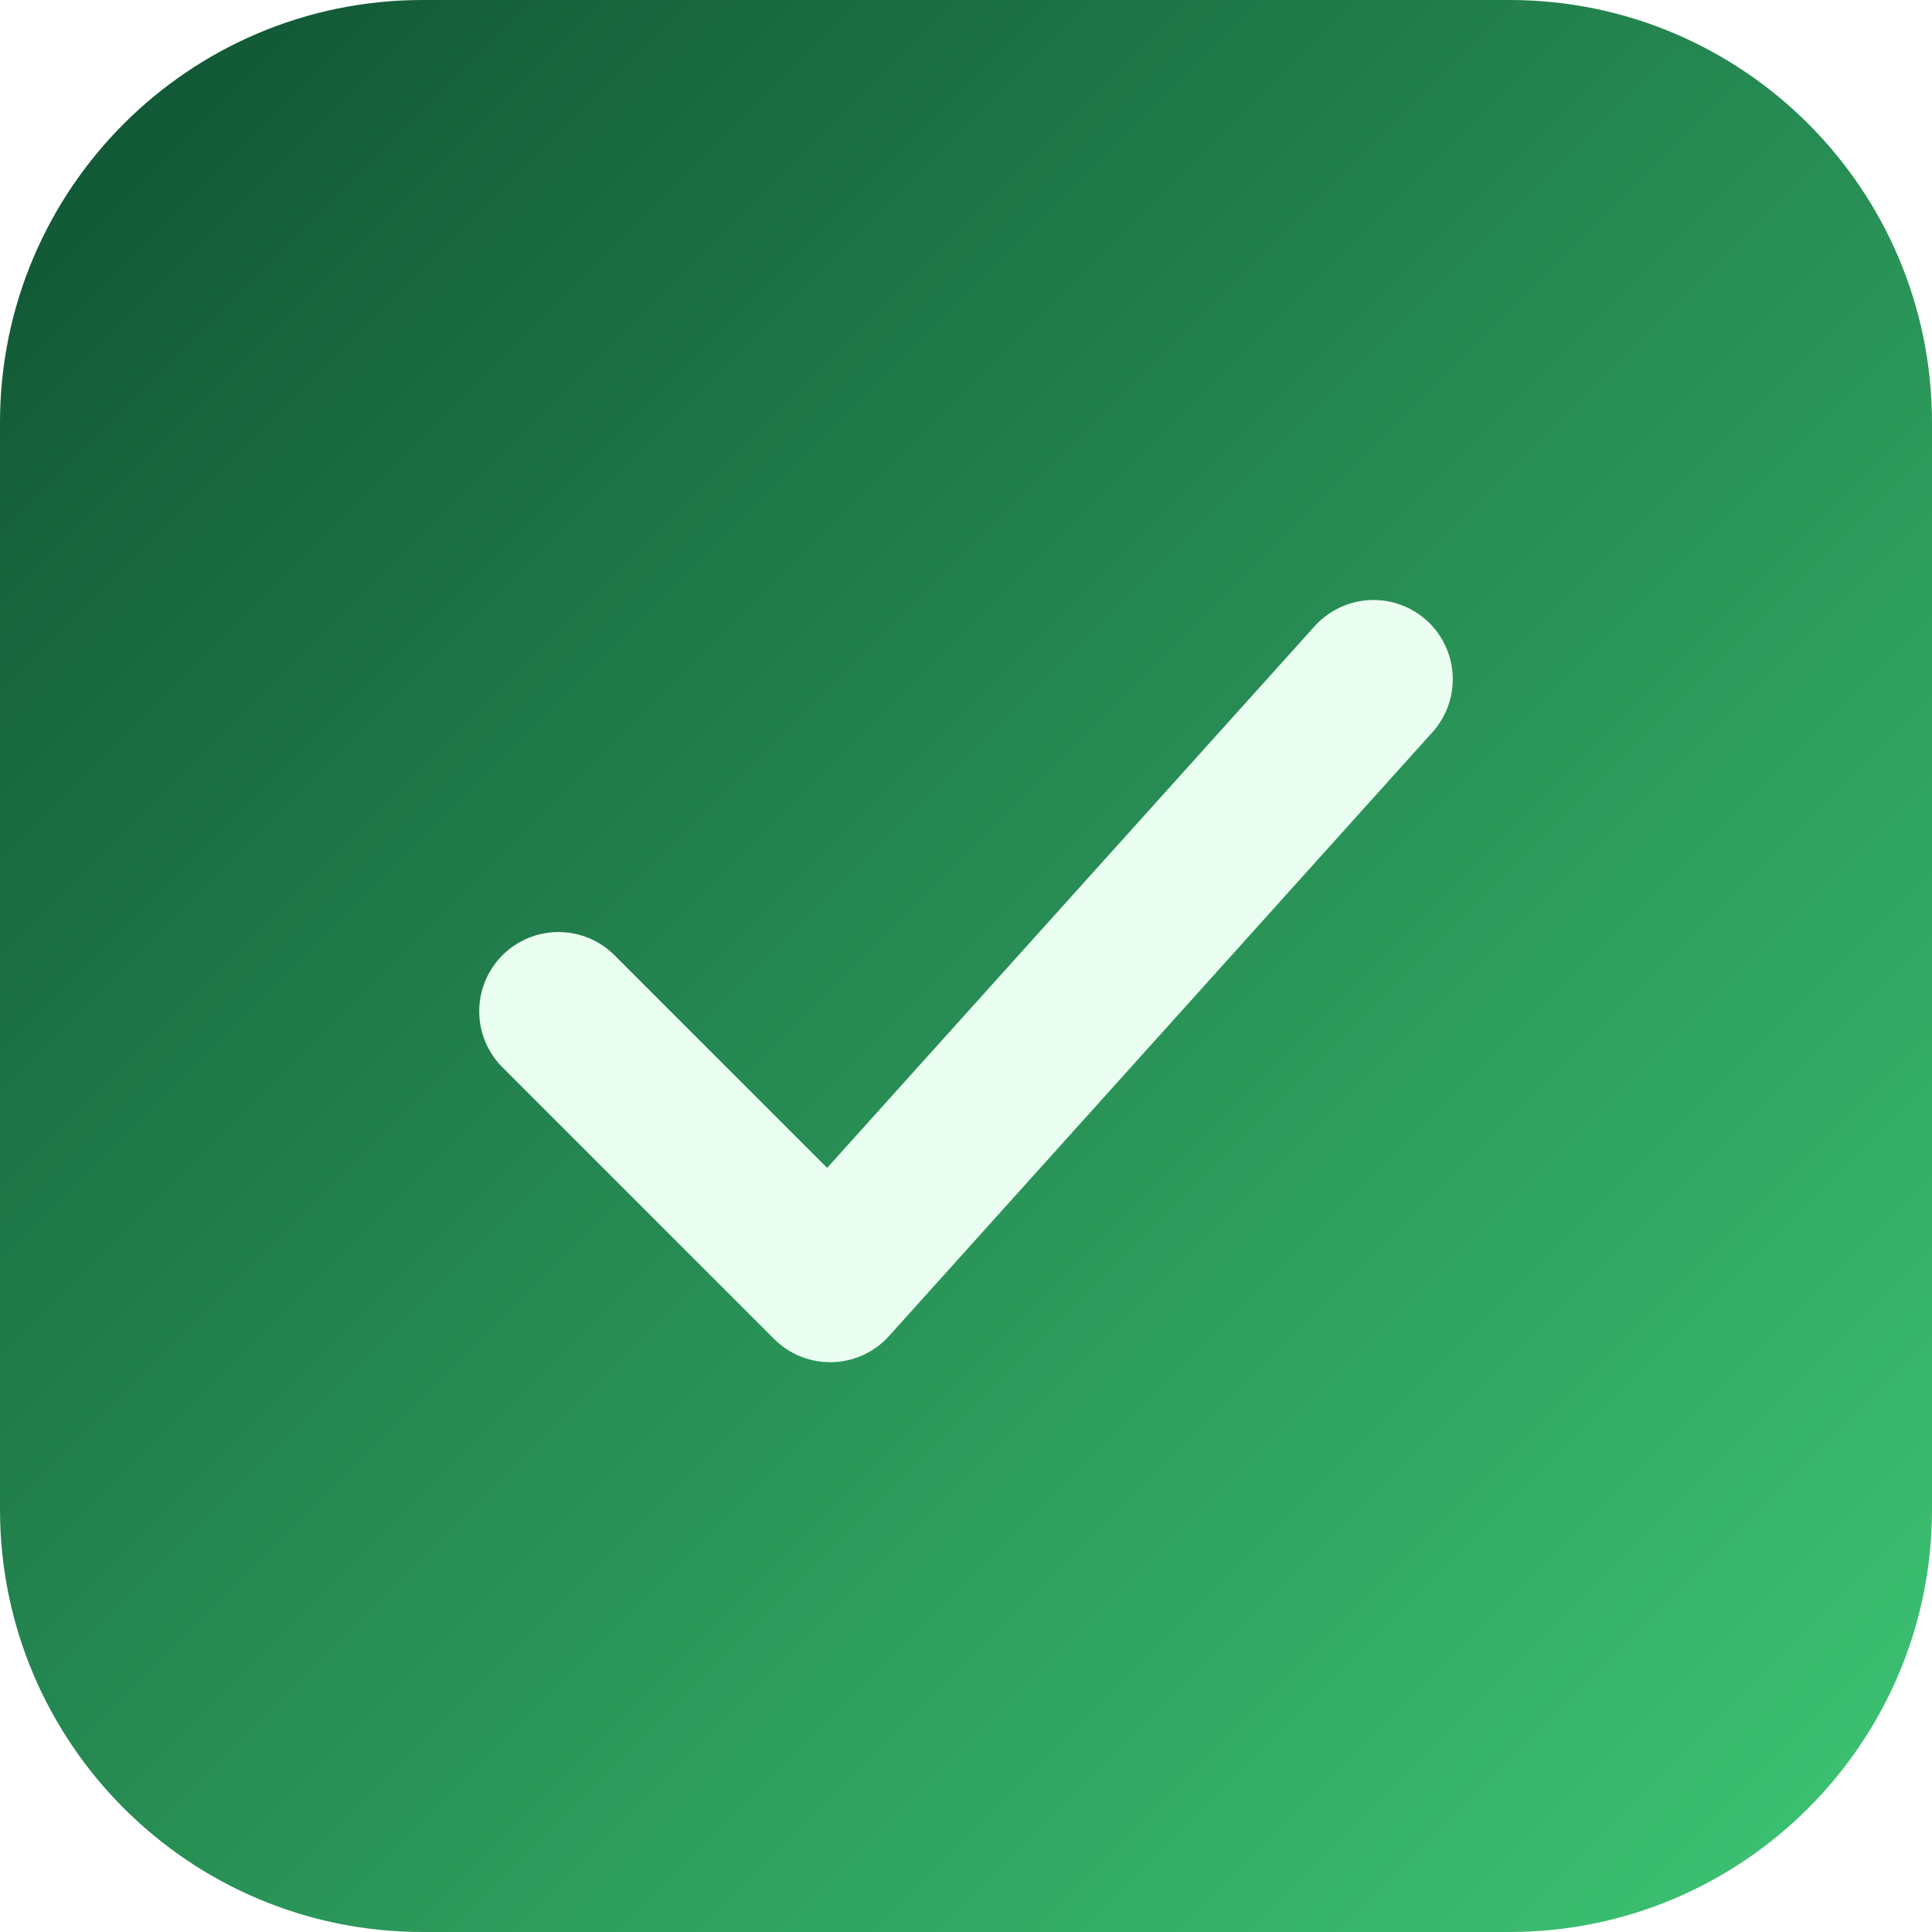
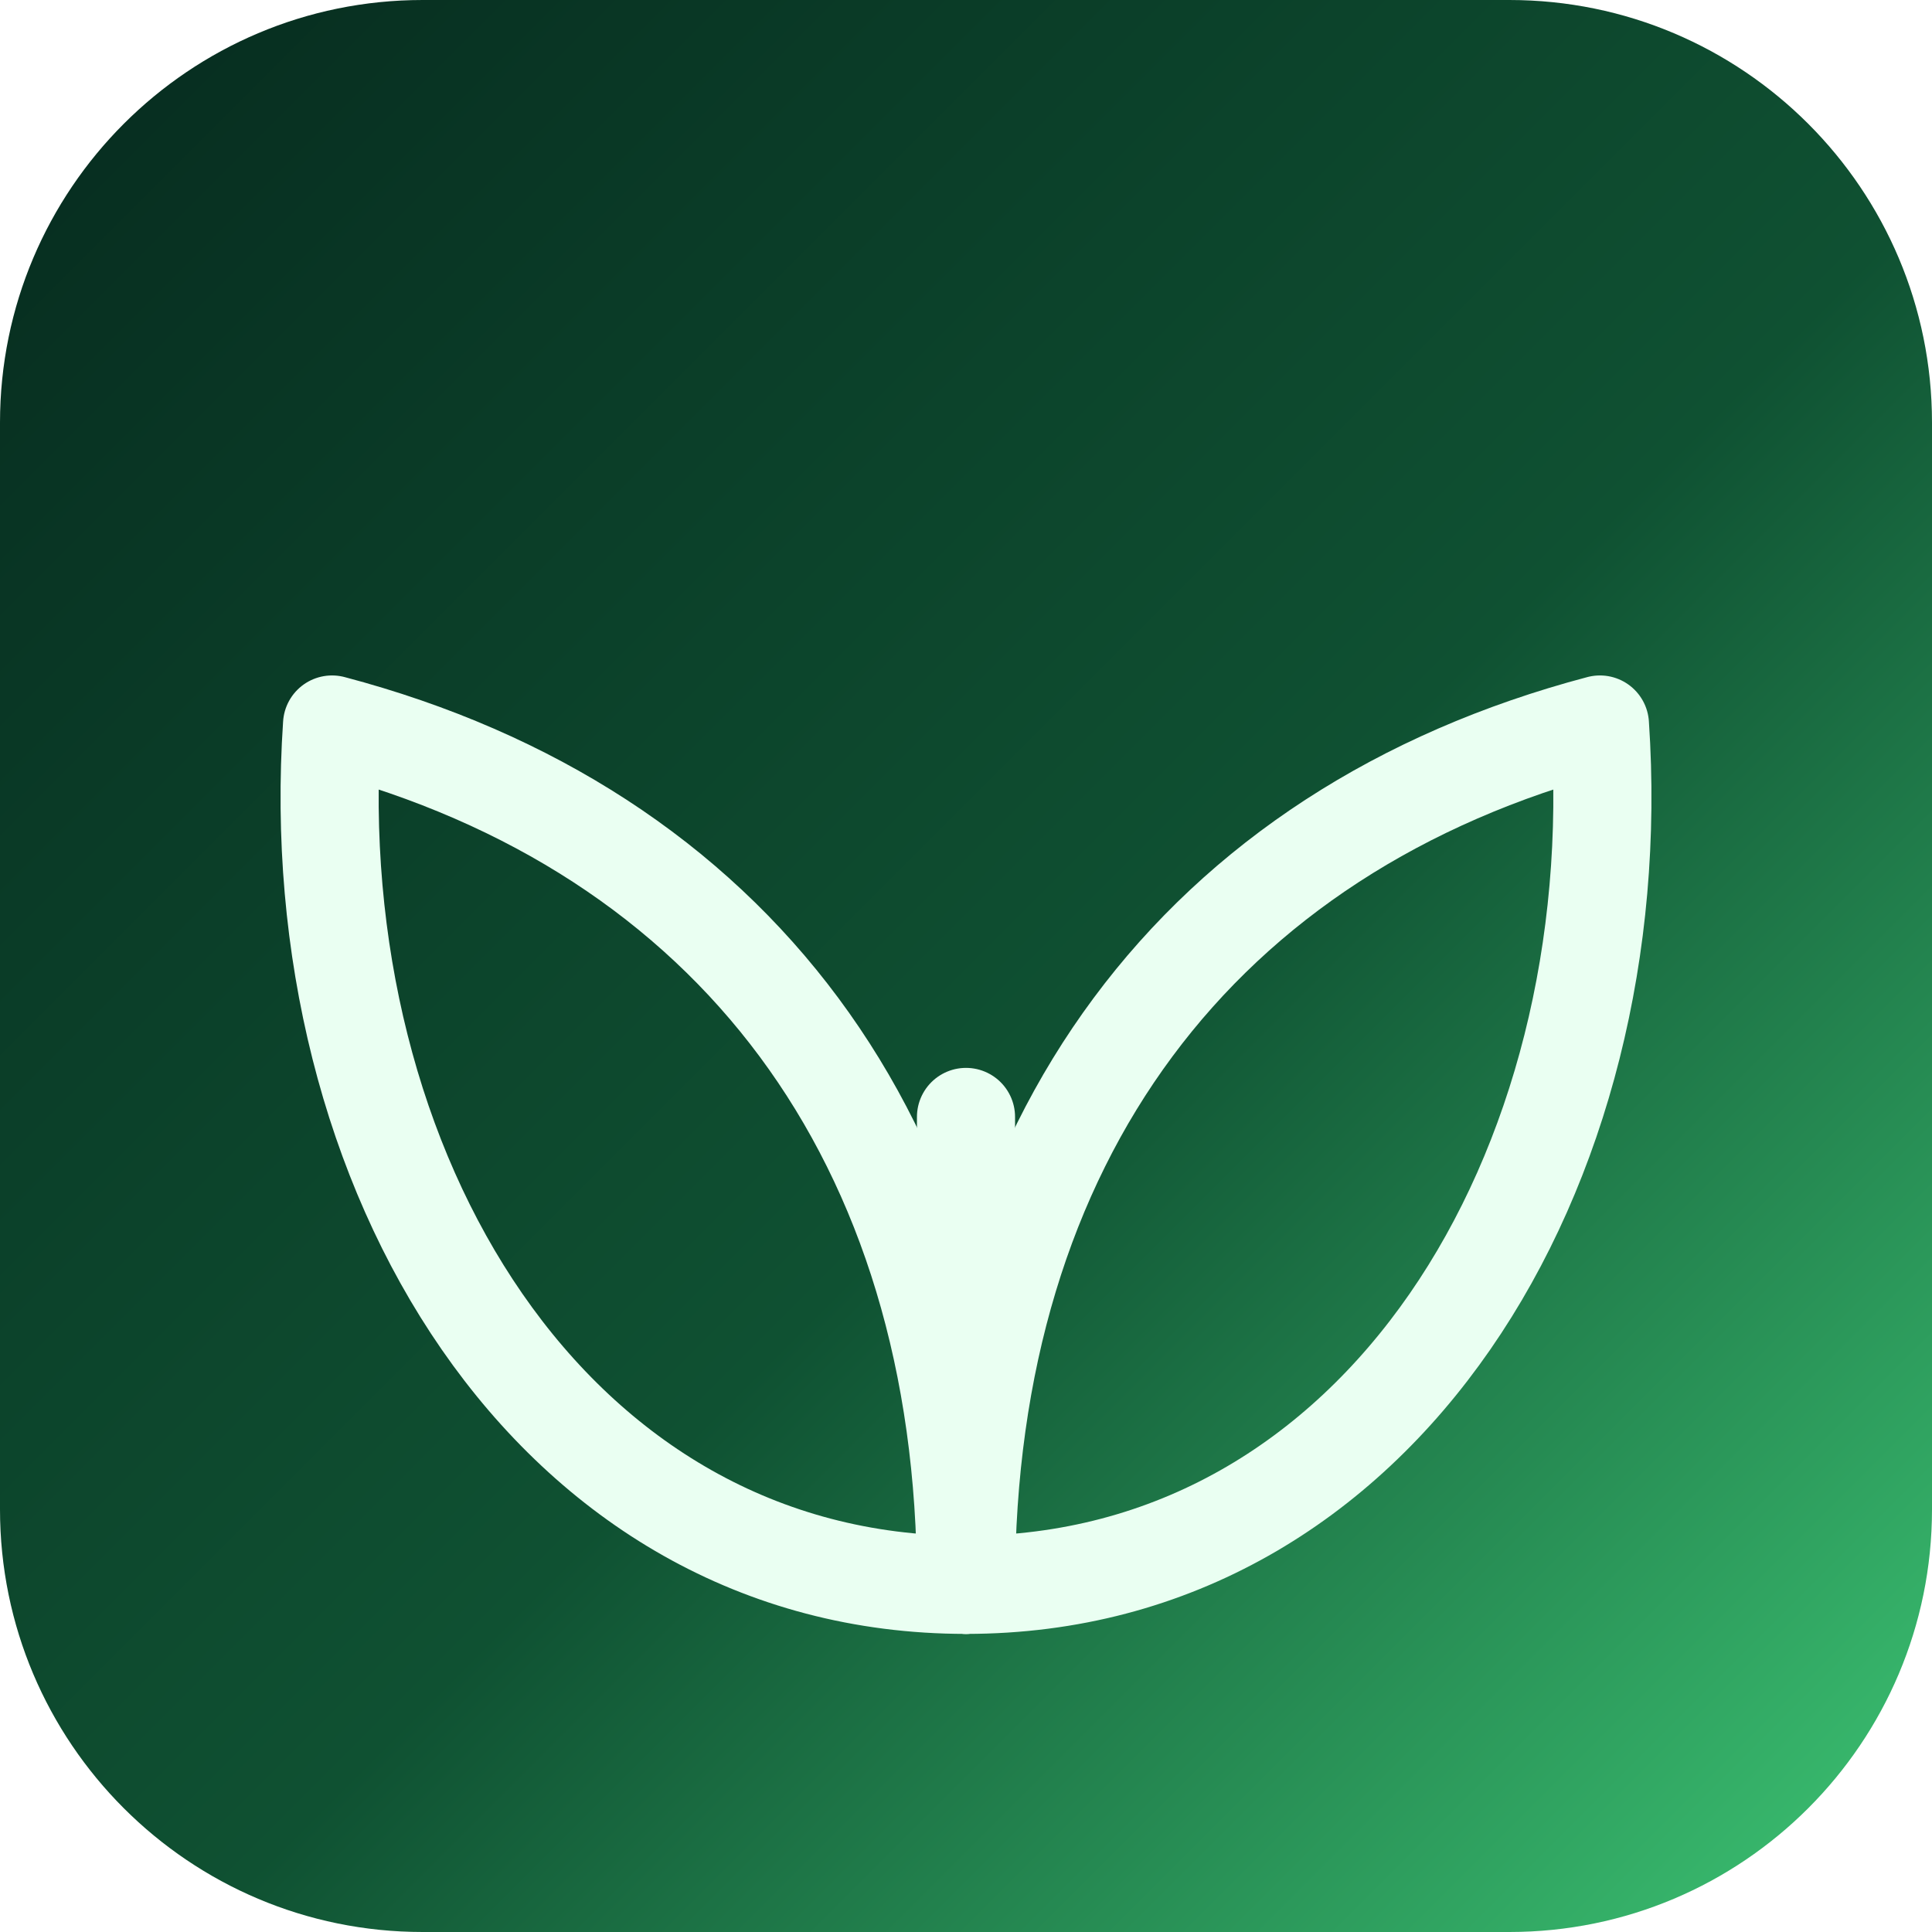
<svg xmlns="http://www.w3.org/2000/svg" viewBox="0 0 512 512" width="512" height="512">
  <defs>
    <linearGradient id="g" x1="0" y1="0" x2="1" y2="1">
-       <stop offset="0" stop-color="#0f5132" />
+       <stop offset="0" stop-color="#062a1e" />
+       <stop offset="0.55" stop-color="#0f5132" />
      <stop offset="1" stop-color="#3ec775" />
    </linearGradient>
  </defs>
  <rect width="512" height="512" rx="112" fill="url(#g)" />
-   <path d="M148 268l72 72 144-160" fill="none" stroke="#eafff2" stroke-width="42" stroke-linecap="round" stroke-linejoin="round" />
+   <g fill="none" stroke="#eafff2" stroke-width="26" stroke-linecap="round" stroke-linejoin="round">
+     <path d="M256 420c0-118 62-200 168-228 8 118-58 228-168 228z" />
+     <path d="M256 420C256 302 194 220 88 192c-8 118 58 228 168 228z" />
+     <path d="M256 420V296" />
+   </g>
</svg>
